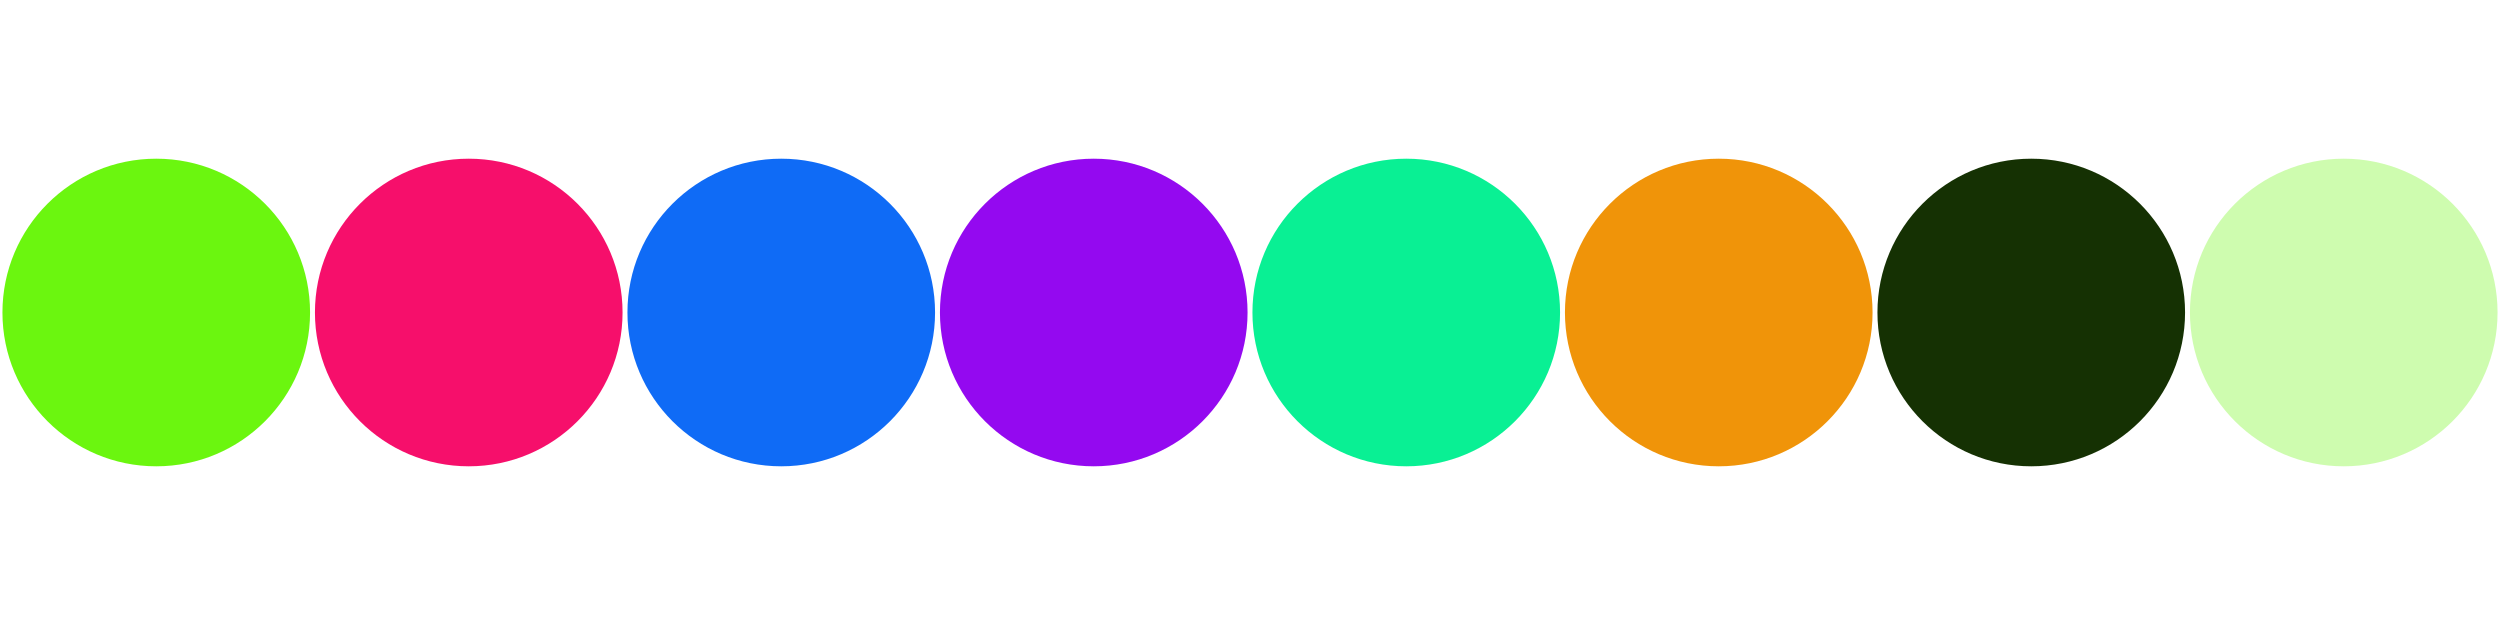
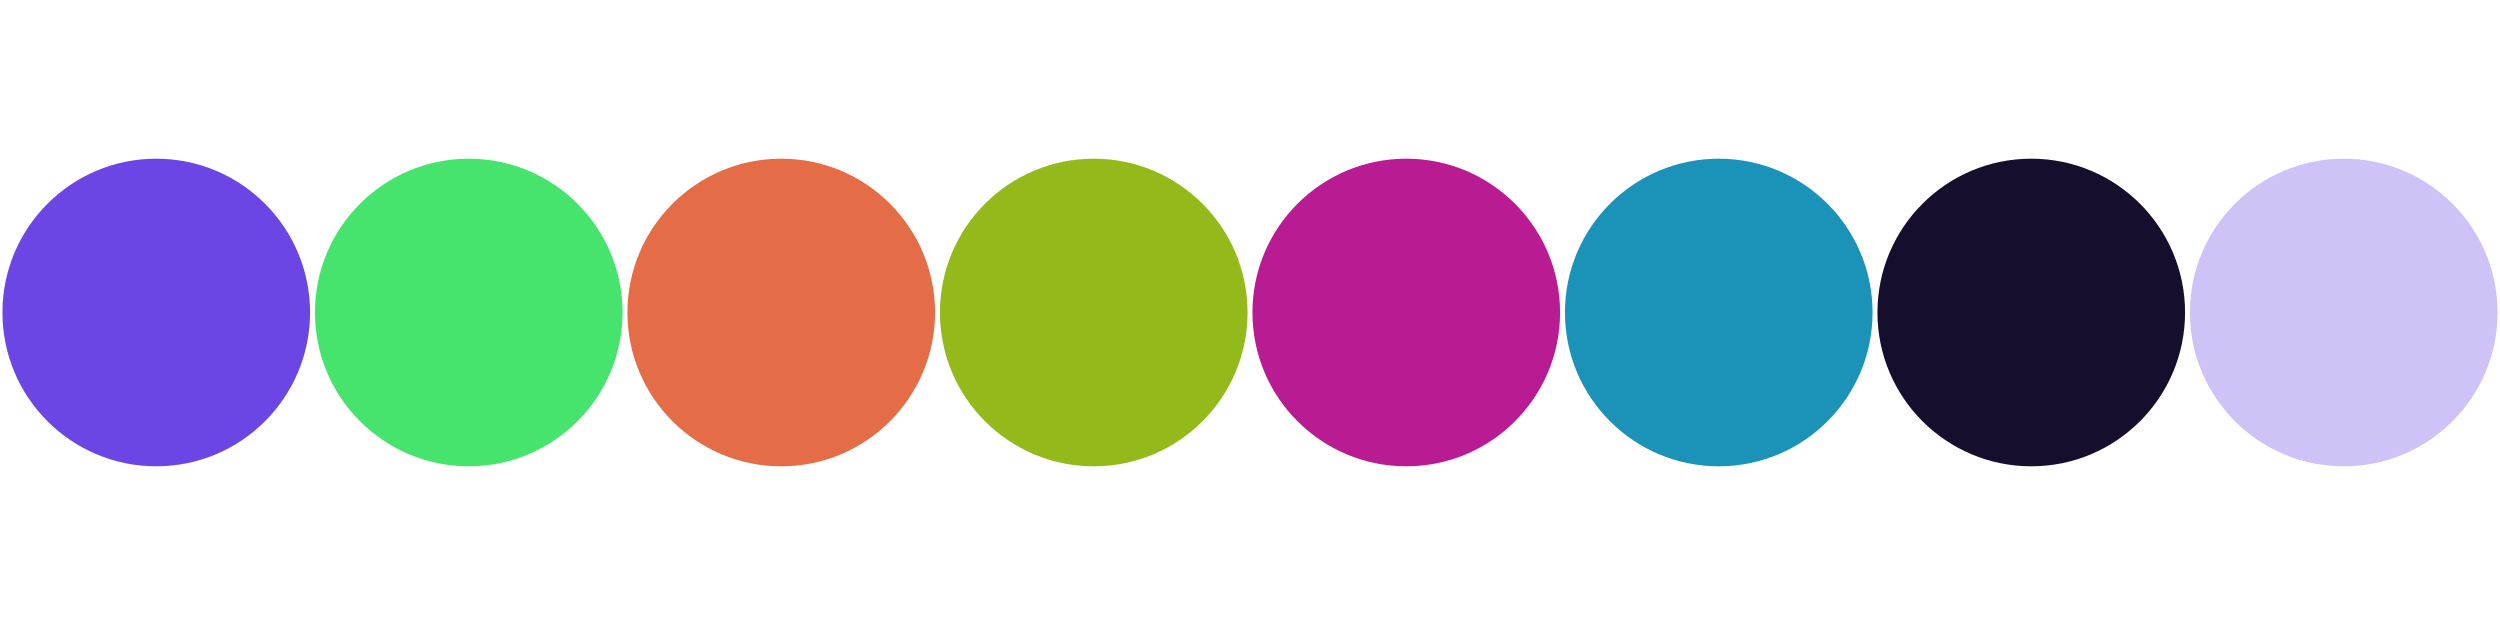
<svg xmlns="http://www.w3.org/2000/svg" width="1024" height="256" viewBox="0 0 1024 256">
-   <circle cy="128" cx="64" r="63" fill="#6BF60F" />
-   <circle cy="128" cx="192" r="63" fill="#F60F6B" />
-   <circle cy="128" cx="320" r="63" fill="#0F6BF6" />
-   <circle cy="128" cx="448" r="63" fill="#9409F0" />
-   <circle cy="128" cx="576" r="63" fill="#09F094" />
-   <circle cy="128" cx="704" r="63" fill="#F09409" />
-   <circle cy="128" cx="832" r="63" fill="#153103" />
-   <circle cy="128" cx="960" r="63" fill="#CEFCAF" />
+   <circle cy="128" cx="64" r="63" fill="#6C46E4" />
+   <circle cy="128" cx="192" r="63" fill="#46E46C" />
+   <circle cy="128" cx="320" r="63" fill="#E46C46" />
+   <circle cy="128" cx="448" r="63" fill="#93B91B" />
+   <circle cy="128" cx="576" r="63" fill="#B91B93" />
+   <circle cy="128" cx="704" r="63" fill="#1B93B9" />
+   <circle cy="128" cx="832" r="63" fill="#150E2D" />
+   <circle cy="128" cx="960" r="63" fill="#CEC2F6" />
</svg>
